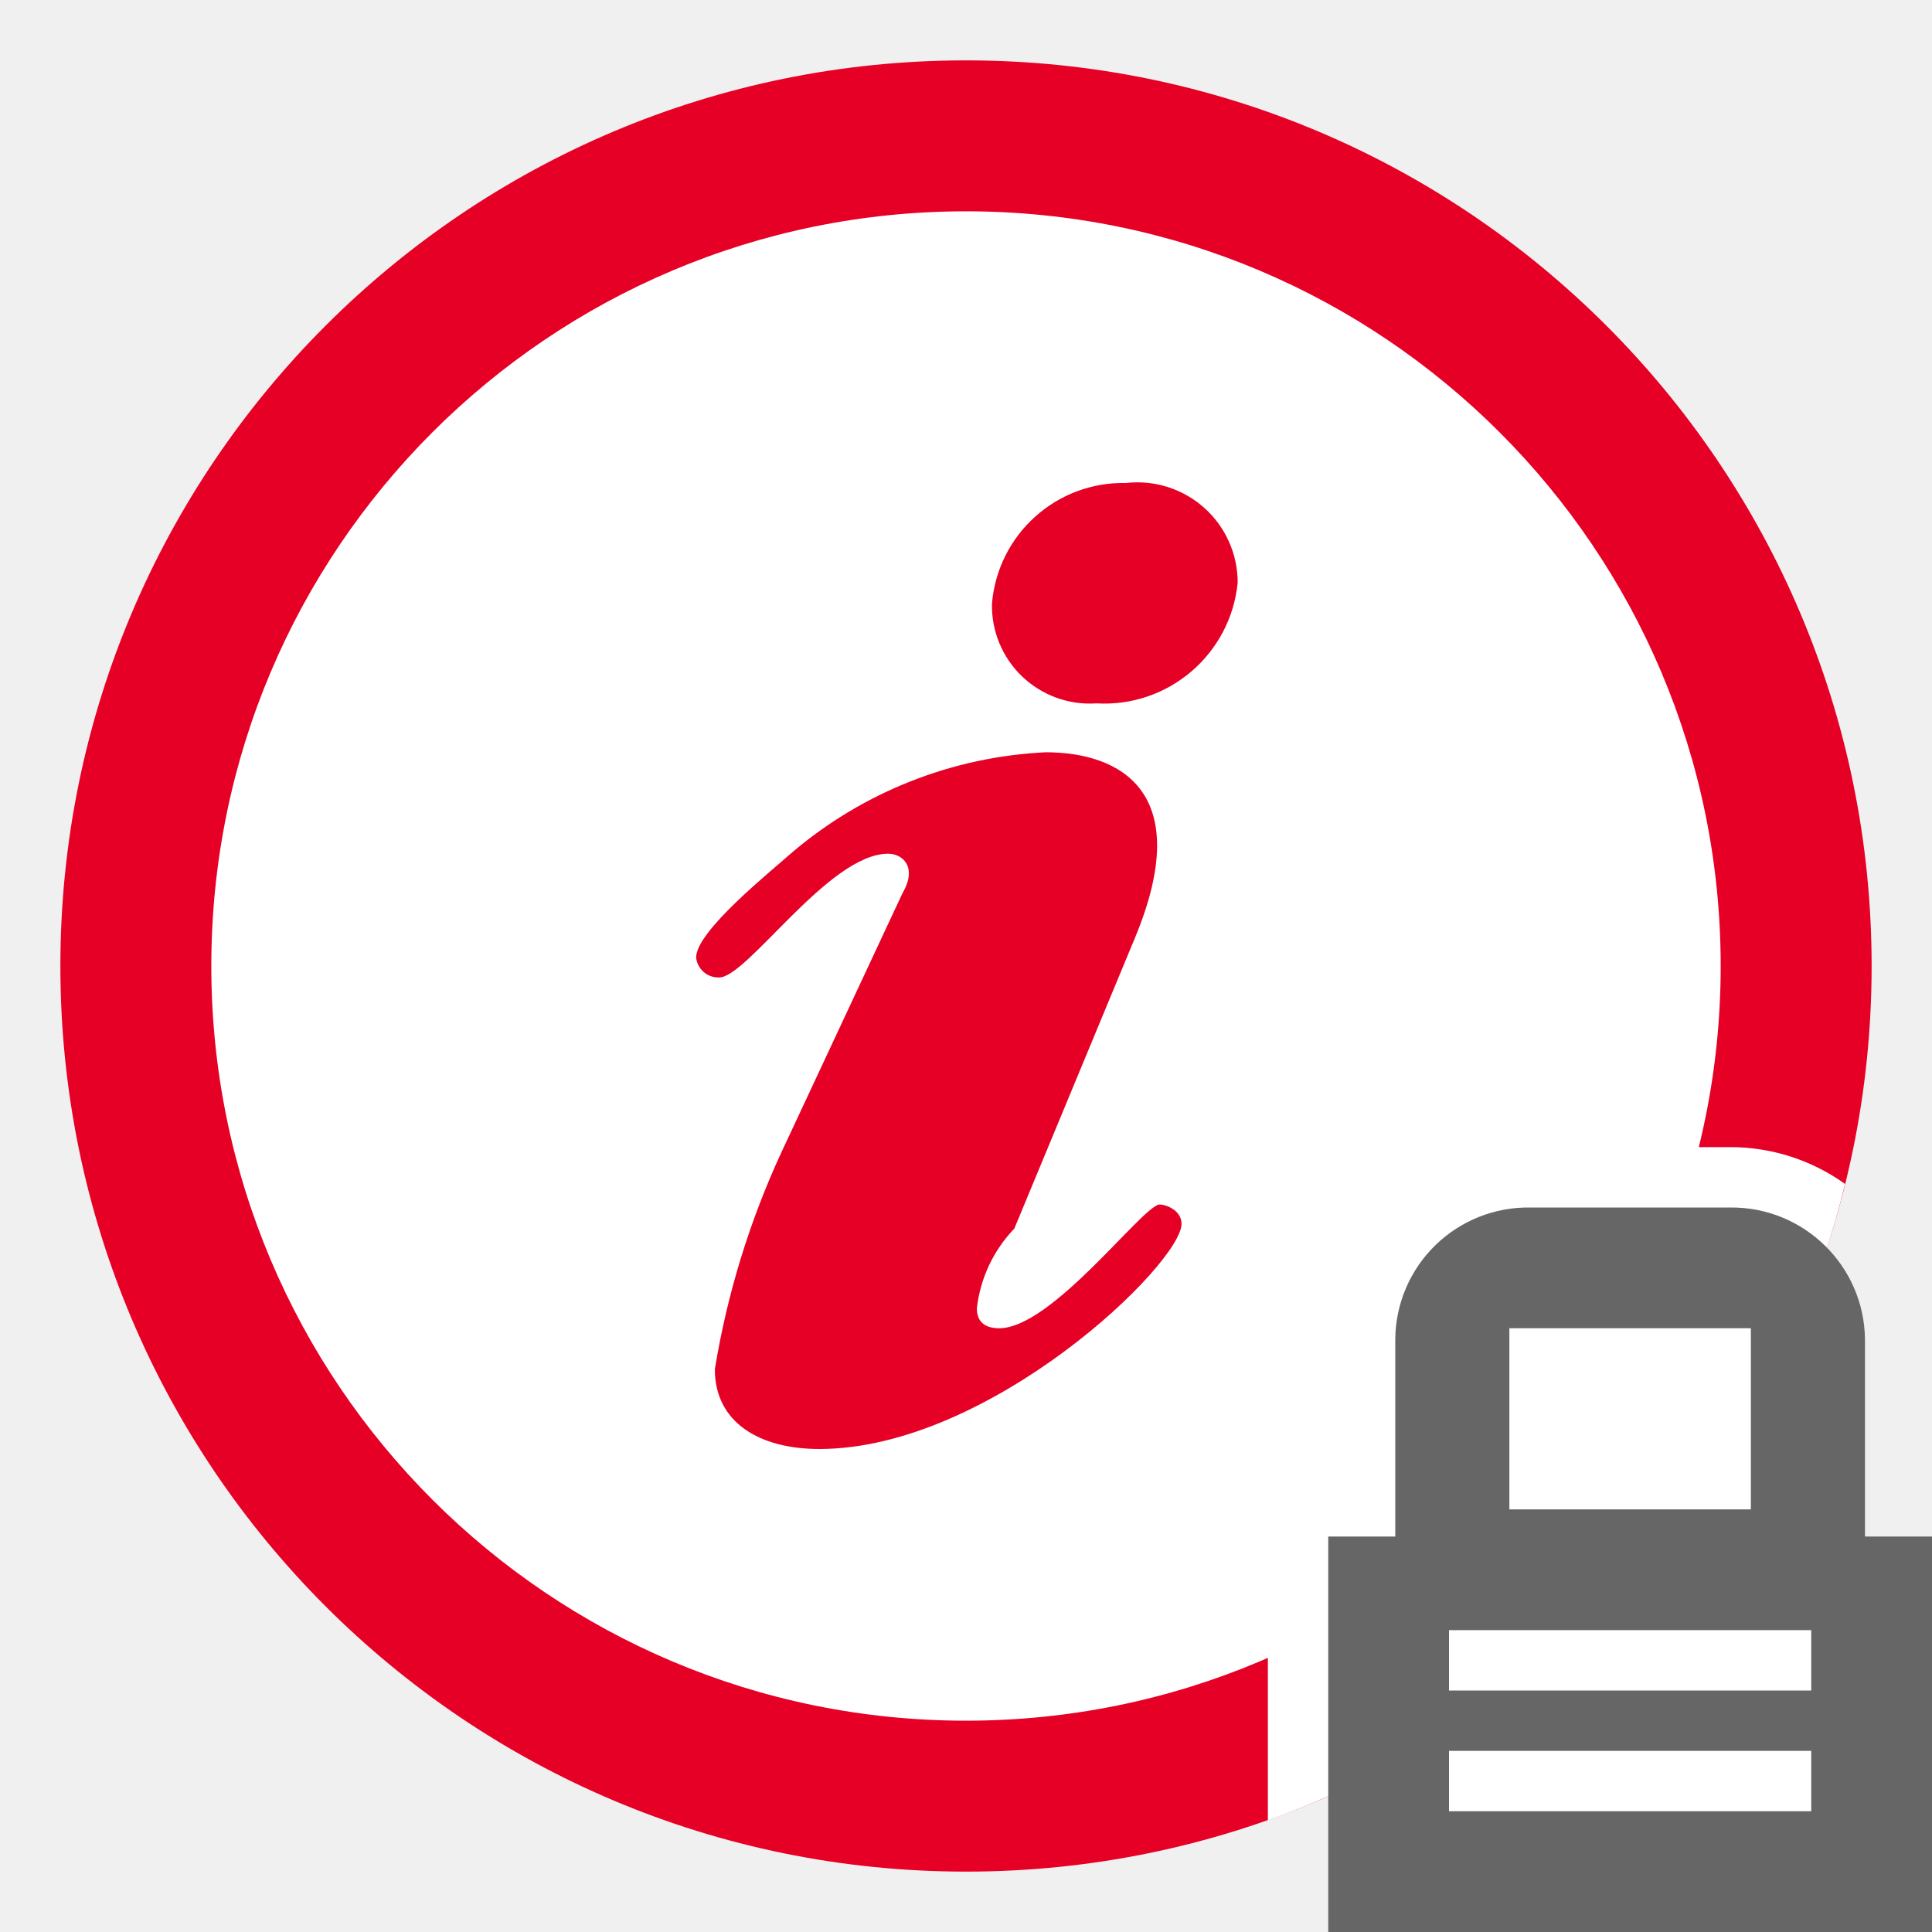
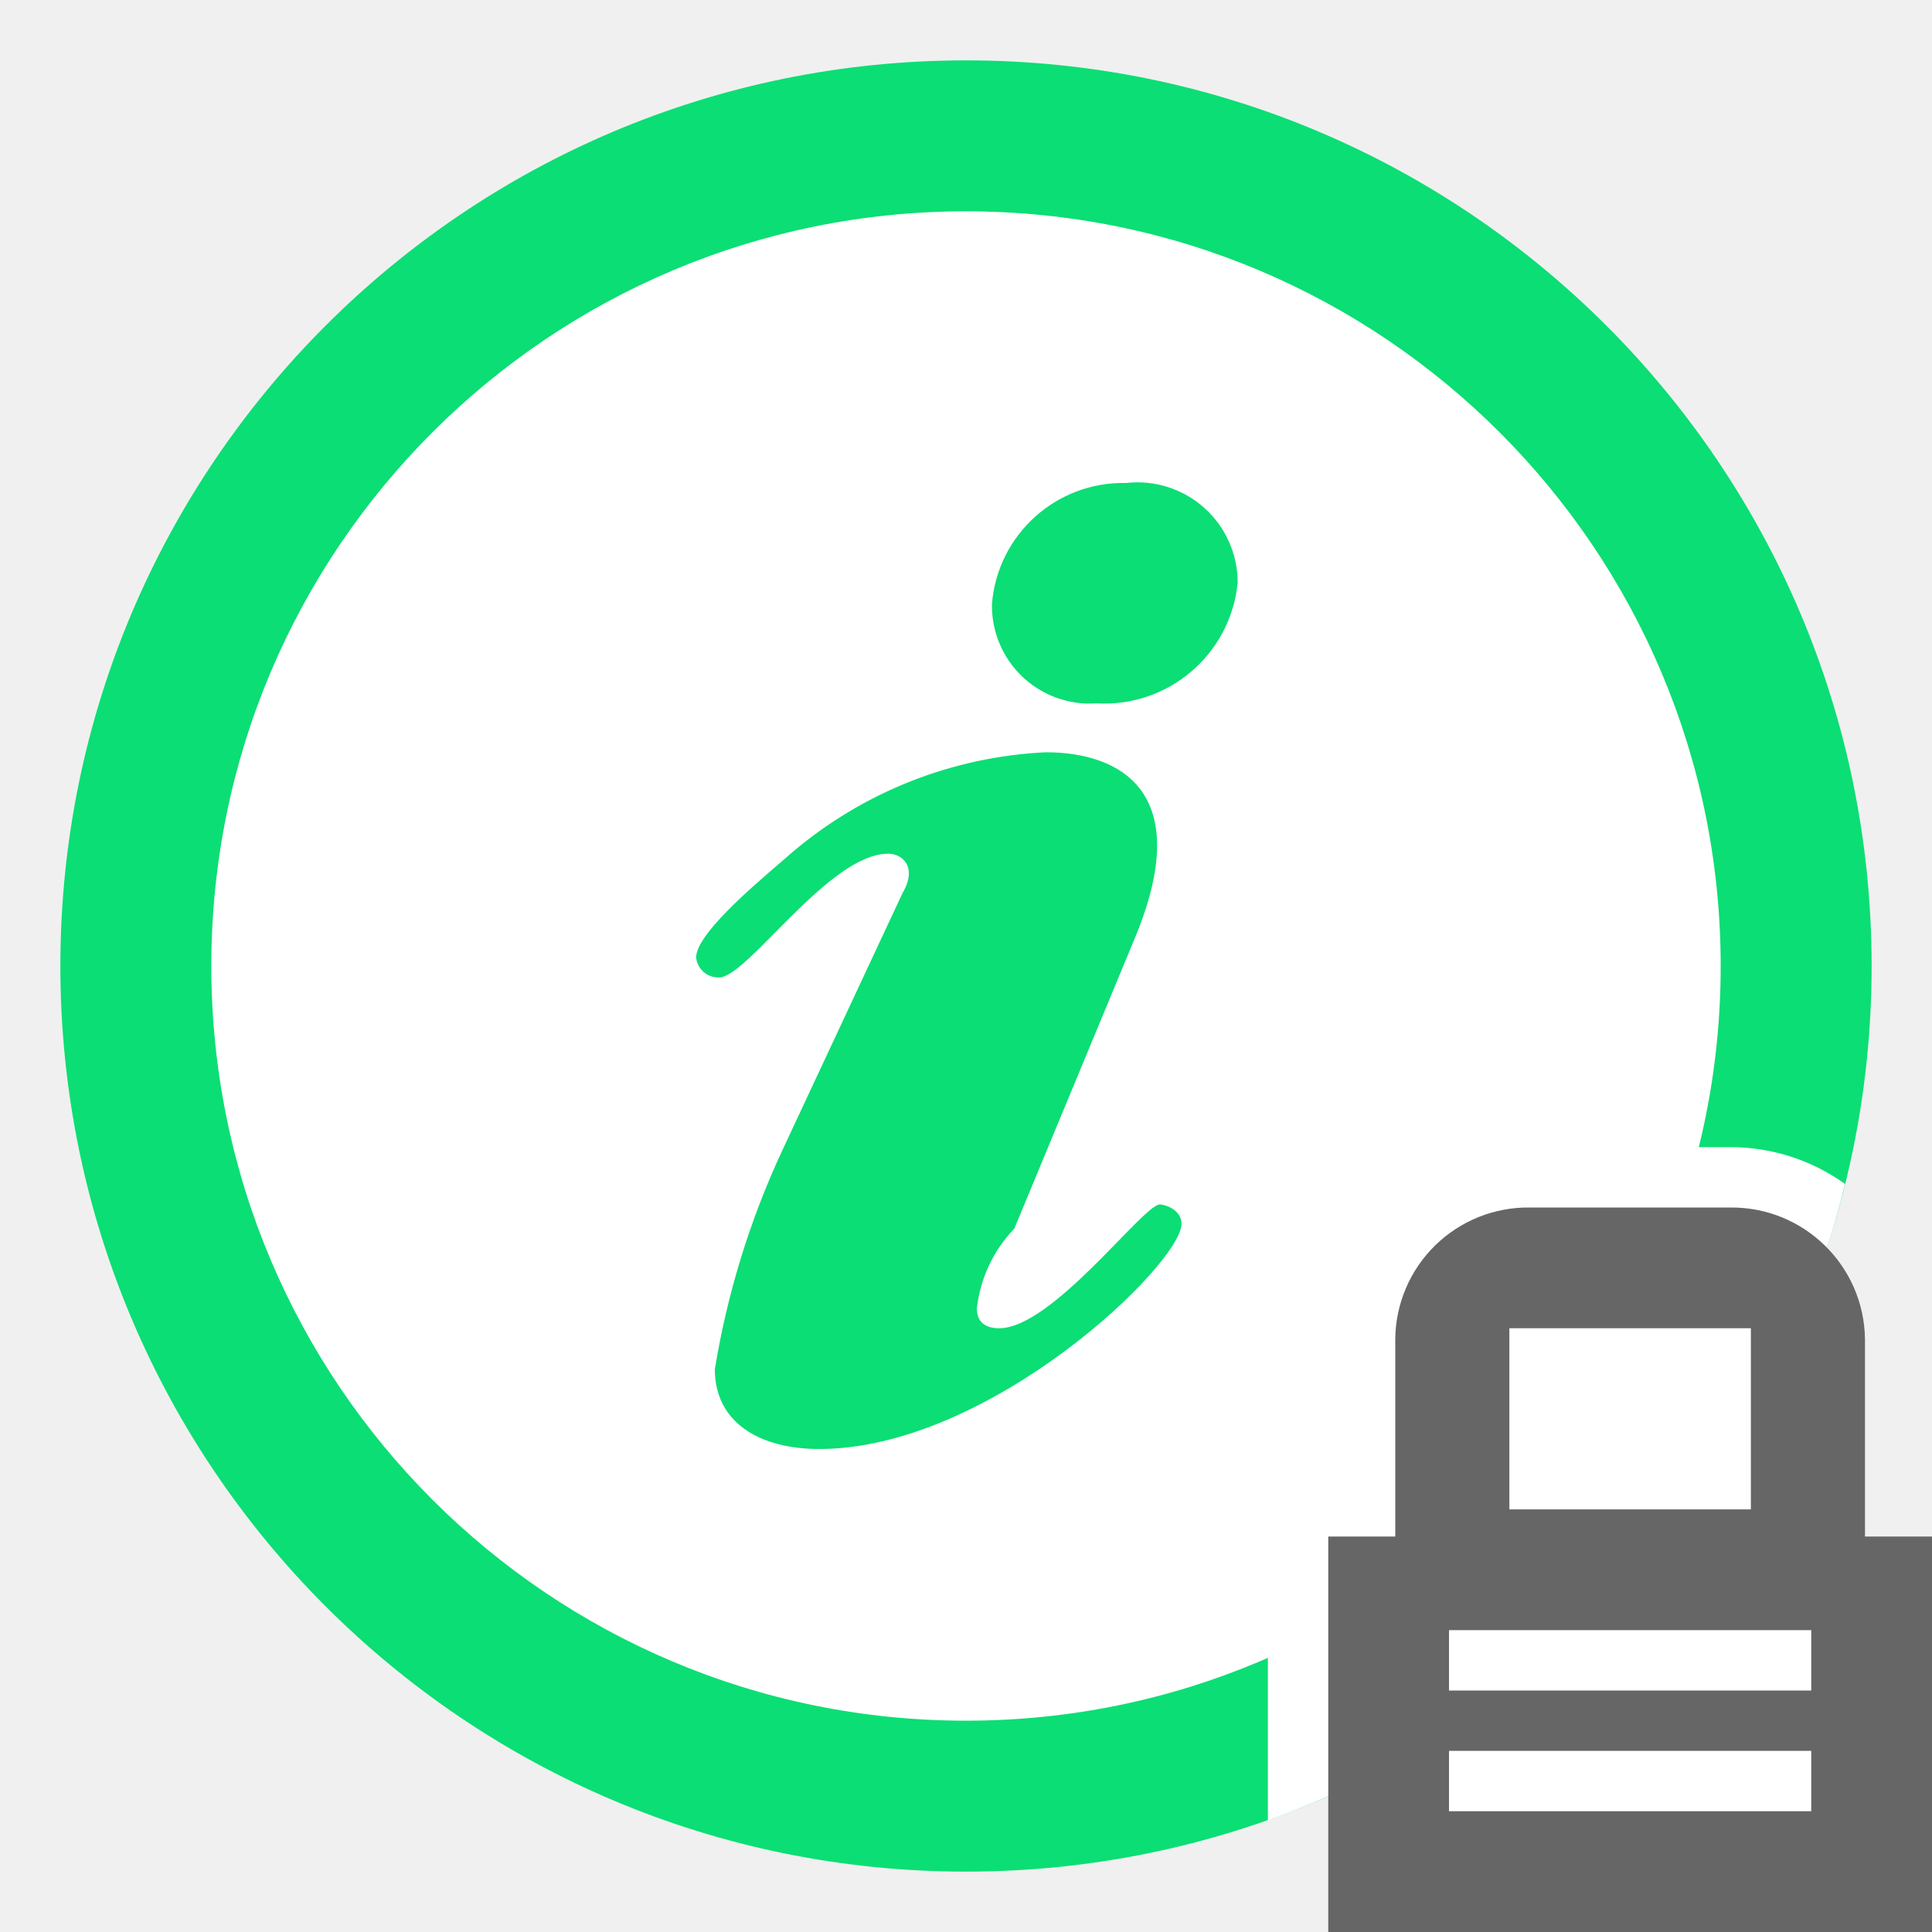
<svg xmlns="http://www.w3.org/2000/svg" width="32" height="32" viewBox="0 0 32 32" version="1.1" id="svg9">
  <defs id="defs2">
    <style id="style1">.cls-1 {
        fill: none;
      }

      .cls-2, .cls-6 {
-         fill: #e60026;
+         fill: #0bde74;
      }

      .cls-3 {
-         fill: #e60026;
+         fill: #0bde74;
      }

      .cls-4 {
        fill: #fff;
      }

      .cls-5 {
        fill: #fff
      }

      .cls-6, .cls-7 {
        fill-rule: evenodd;
      }

      .cls-7 {
        fill: #666;
      }</style>
    <linearGradient id="Nepojmenovaný_přechod_29" x1="-73.82" x2="-73.82" y1="1.92" y2=".92" data-name="Nepojmenovaný přechod 29" gradientTransform="matrix(25 0 0 -25 1861.5 51.5)" gradientUnits="userSpaceOnUse">
      <stop stop-color="#dbdee3" offset="0" id="stop1" />
      <stop stop-color="#fdfdfd" offset="1" id="stop2" />
    </linearGradient>
  </defs>
  <path class="cls-1" d="M 0,0 H 32 V 32 H 0 Z" id="path2" />
  <path class="cls-2" d="M 31,16 A 15,15 0 1 1 16,1 15,15 0 0 1 31,16" id="path3" />
  <path class="cls-3" d="M 30,16 A 14,14 0 1 1 16,2 14,14 0 0 1 30,16" id="path4" />
  <path class="cls-5" d="M 28.5,16 A 12.5,12.5 0 1 1 16,3.5 12.5,12.5 0 0 1 28.5,16" id="path6" />
  <path class="cls-6" d="m 18.65,8 a 2.18,2.18 0 0 0 -2.22,2 1.62,1.62 0 0 0 1.73,1.65 2.22,2.22 0 0 0 2.34,-2 A 1.66,1.66 0 0 0 18.65,8 Z m -3.94,6.14 c 0.24,0 0.49,0.22 0.24,0.65 l -2,4.28 a 13.87,13.87 0 0 0 -1.11,3.61 c 0,0.88 0.74,1.32 1.73,1.32 2.83,0 6,-3.07 6,-3.73 0,-0.22 -0.25,-0.32 -0.37,-0.32 C 18.9,20 17.42,22 16.55,22 16.31,22 16.18,21.89 16.18,21.67 a 2.27,2.27 0 0 1 0.62,-1.32 l 2,-4.82 c 1,-2.41 -0.24,-3.07 -1.48,-3.07 a 7,7 0 0 0 -4.19,1.65 c -0.37,0.33 -1.6,1.31 -1.6,1.75 a 0.37,0.37 0 0 0 0.37,0.33 c 0.46,0.03 1.82,-2.05 2.81,-2.05 z" id="path7" />
  <path class="cls-4" d="m 21,30.15 v -5.7 h 1.11 V 22.18 A 3.19,3.19 0 0 1 25.34,19 h 3.32 a 3.26,3.26 0 0 1 1.9,0.61 A 14,14 0 0 1 29.75,22 H 30 v 8 h -6 v -1.31 a 15.42,15.42 0 0 1 -3,1.46 z" id="path8" />
  <path class="cls-7" d="m 30.89,22.18 v 3.27 H 32 V 32 H 22 v -6.55 h 1.11 V 22.18 A 2.2,2.2 0 0 1 25.34,20 h 3.32 a 2.21,2.21 0 0 1 2.23,2.18 z M 25,22 h 4 v 3 h -4 z m -1,5 v 1 h 6 v -1 z m 0,2 v 1 h 6 v -1 z" id="path9" />
</svg>
